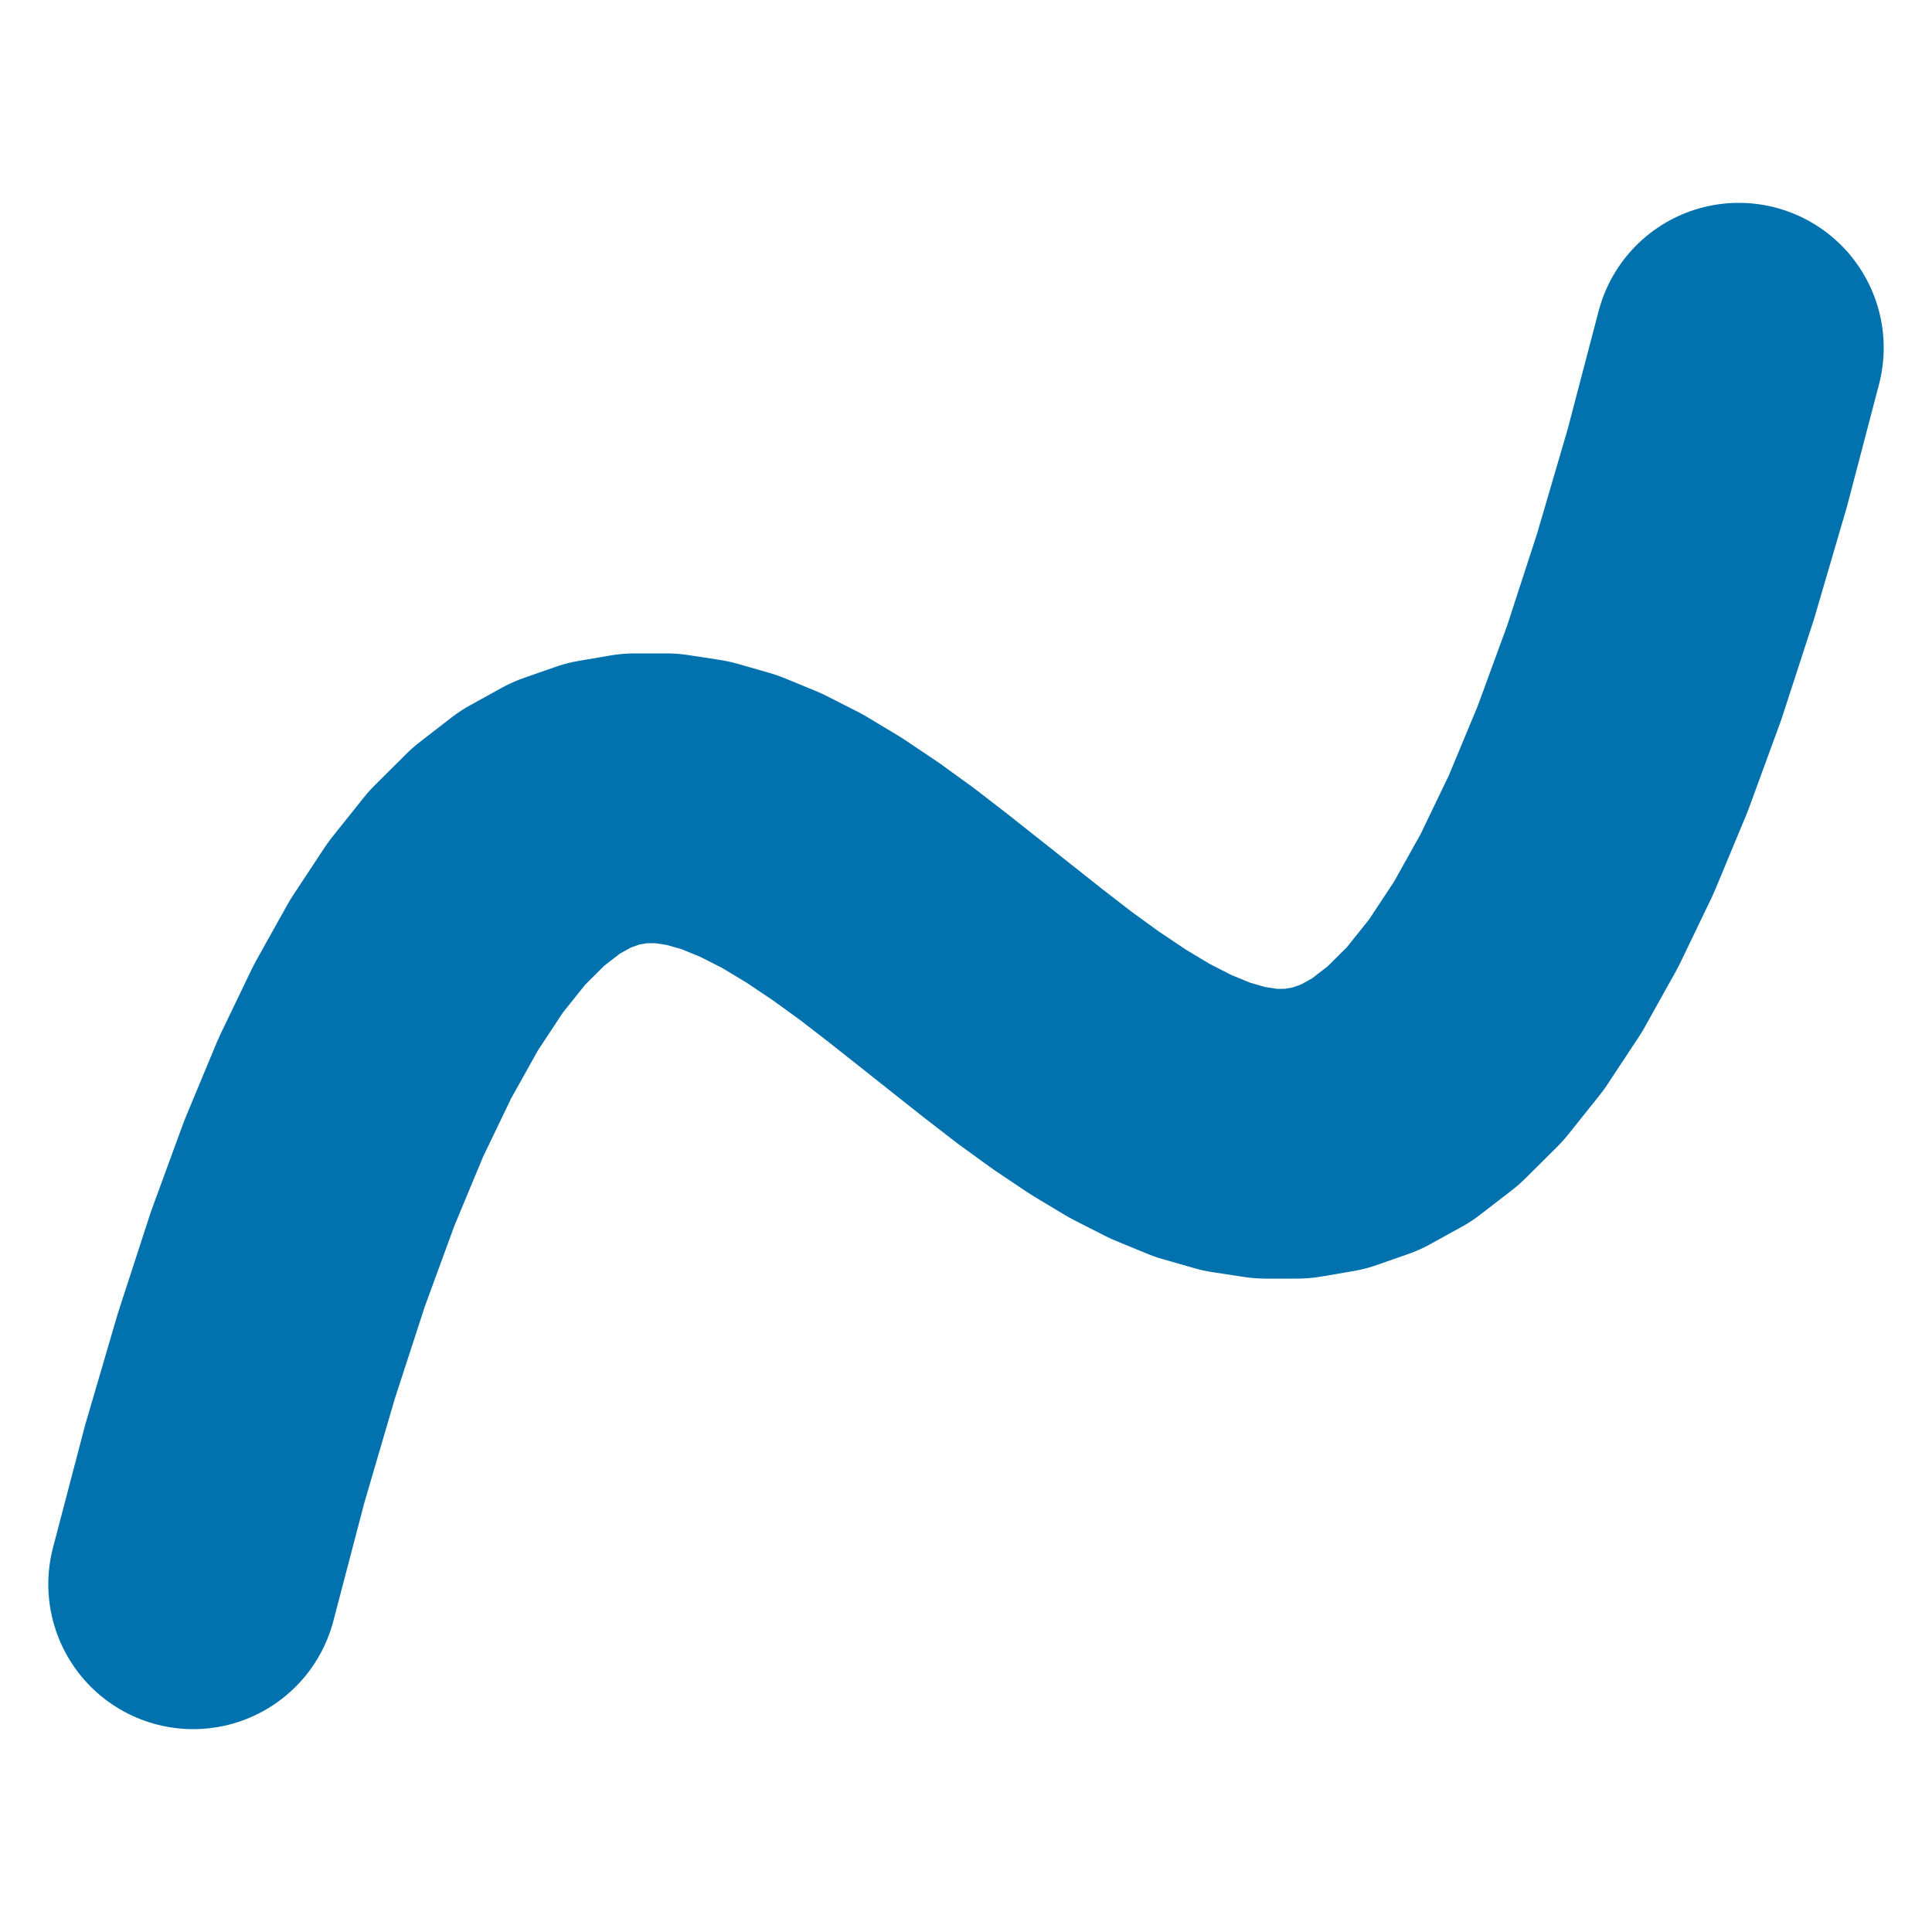
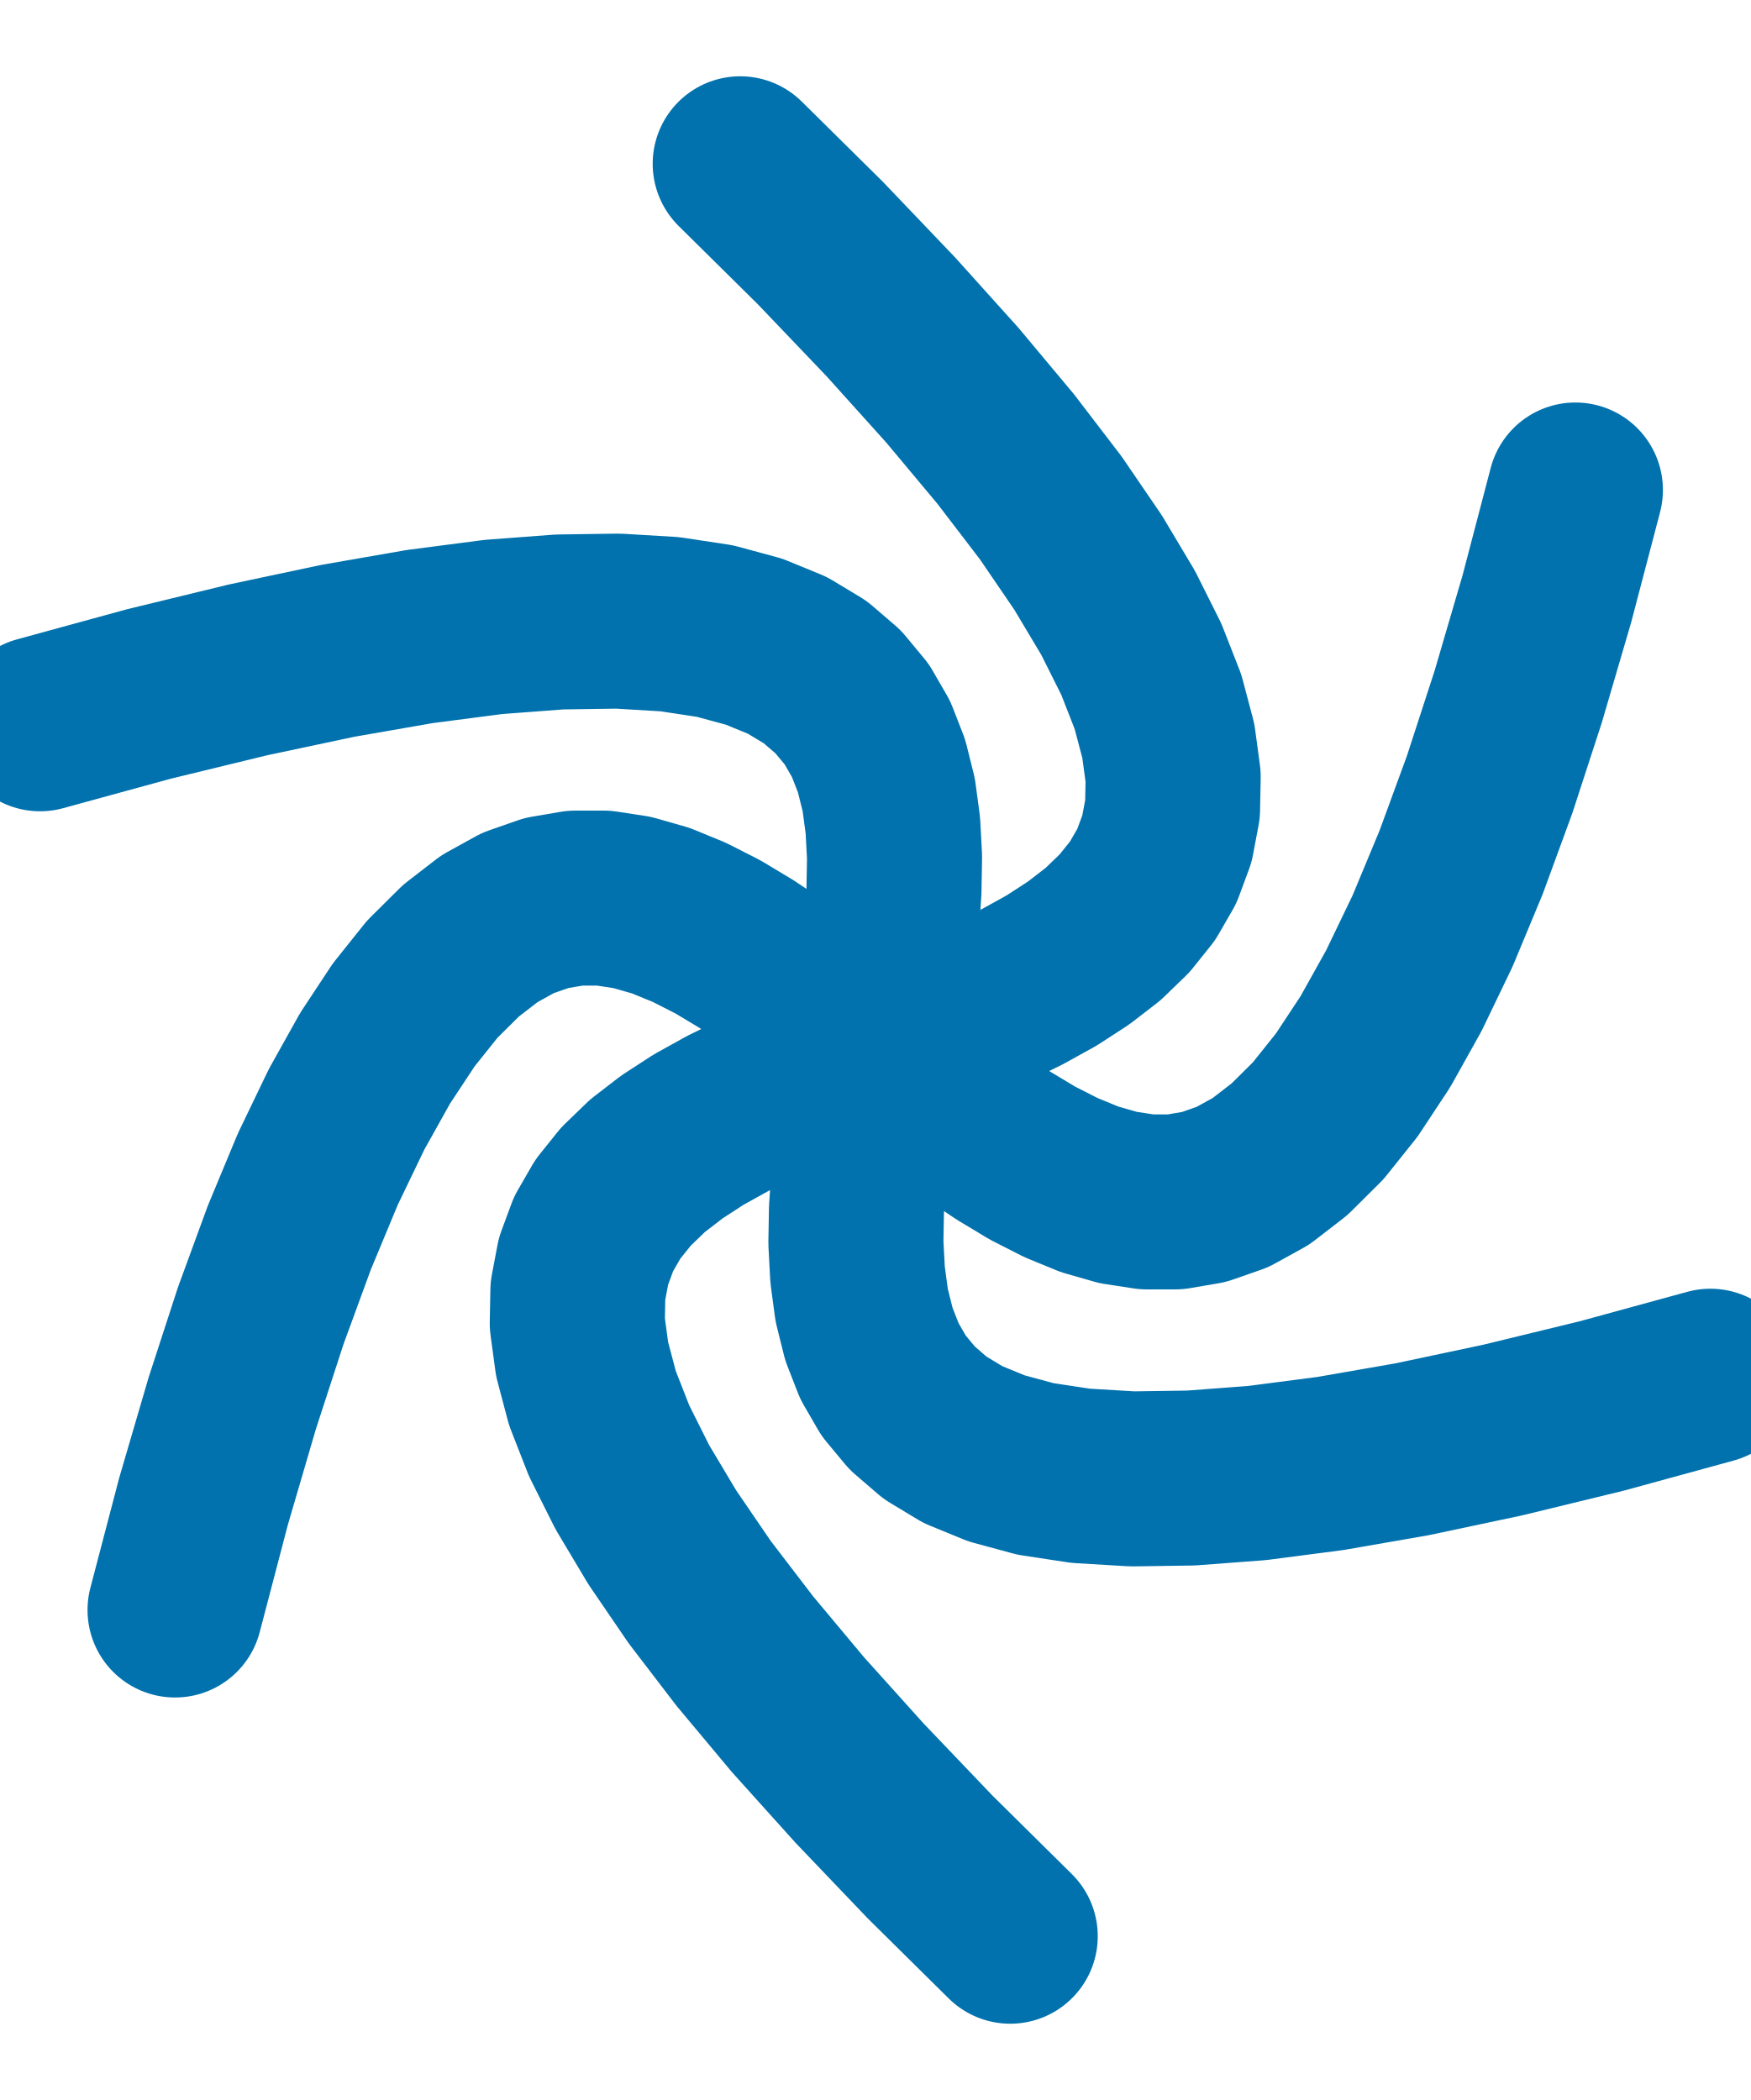
- <svg xmlns="http://www.w3.org/2000/svg" viewBox="-5 -5 10 10">
+ <svg xmlns="http://www.w3.org/2000/svg" viewBox="-5 -6 10 12">
  <style>
    path {
        fill: none;
        stroke: #0172ad;
        stroke-linejoin: round;
        stroke-linecap: round;
-         stroke-width: 1.5;
+         stroke-width: 1;
    }
</style>
-   <path d="     M -4.000 3.200 L -3.837 2.578 L -3.673 2.018 L -3.510 1.517 L -3.347 1.072      L -3.184 0.680 L -3.020 0.339 L -2.857 0.047 L -2.694 -0.200 L -2.531 -0.404      L -2.367 -0.567 L -2.204 -0.693 L -2.041 -0.783 L -1.878 -0.840 L -1.714 -0.868      L -1.551 -0.868 L -1.388 -0.843 L -1.224 -0.796 L -1.061 -0.729 L -0.898 -0.646      L -0.735 -0.548 L -0.571 -0.438 L -0.408 -0.320 L -0.245 -0.194 L -0.082 -0.065      L 0.082 0.065 L 0.245 0.194 L 0.408 0.320 L 0.571 0.438 L 0.735 0.548 L 0.898 0.646      L 1.061 0.729 L 1.224 0.796 L 1.388 0.843 L 1.551 0.868 L 1.714 0.868 L 1.878 0.840      L 2.041 0.783 L 2.204 0.693 L 2.367 0.567 L 2.531 0.404 L 2.694 0.200 L 2.857 -0.047      L 3.020 -0.339 L 3.184 -0.680 L 3.347 -1.072 L 3.510 -1.517 L 3.673 -2.018      L 3.837 -2.578 L 4.000 -3.200" />
+   <path id="petal" d="M -4.000 3.200 L -3.837 2.578 L -3.673 2.018 L -3.510 1.517 L -3.347 1.072      L -3.184 0.680 L -3.020 0.339 L -2.857 0.047 L -2.694 -0.200 L -2.531 -0.404      L -2.367 -0.567 L -2.204 -0.693 L -2.041 -0.783 L -1.878 -0.840 L -1.714 -0.868      L -1.551 -0.868 L -1.388 -0.843 L -1.224 -0.796 L -1.061 -0.729 L -0.898 -0.646      L -0.735 -0.548 L -0.571 -0.438 L -0.408 -0.320 L -0.245 -0.194 L -0.082 -0.065      L 0.082 0.065 L 0.245 0.194 L 0.408 0.320 L 0.571 0.438 L 0.735 0.548 L 0.898 0.646      L 1.061 0.729 L 1.224 0.796 L 1.388 0.843 L 1.551 0.868 L 1.714 0.868 L 1.878 0.840      L 2.041 0.783 L 2.204 0.693 L 2.367 0.567 L 2.531 0.404 L 2.694 0.200 L 2.857 -0.047      L 3.020 -0.339 L 3.184 -0.680 L 3.347 -1.072 L 3.510 -1.517 L 3.673 -2.018      L 3.837 -2.578 L 4.000 -3.200" />
+   <use href="#petal" transform="rotate(60 0 0)" />
+   <use href="#petal" transform="rotate(120 0 0)" />
</svg>
